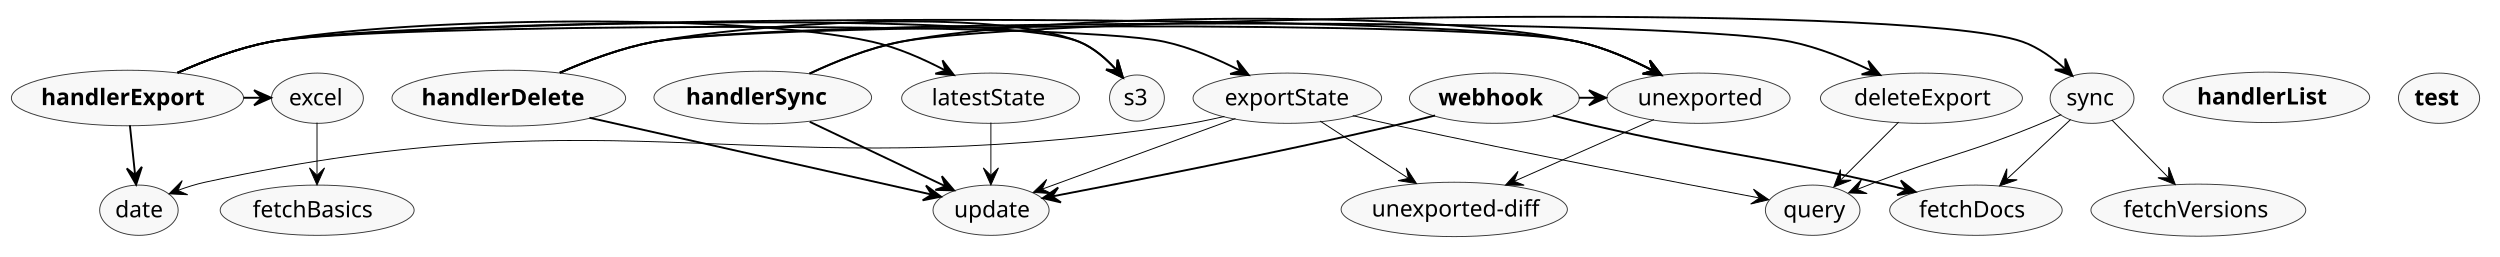
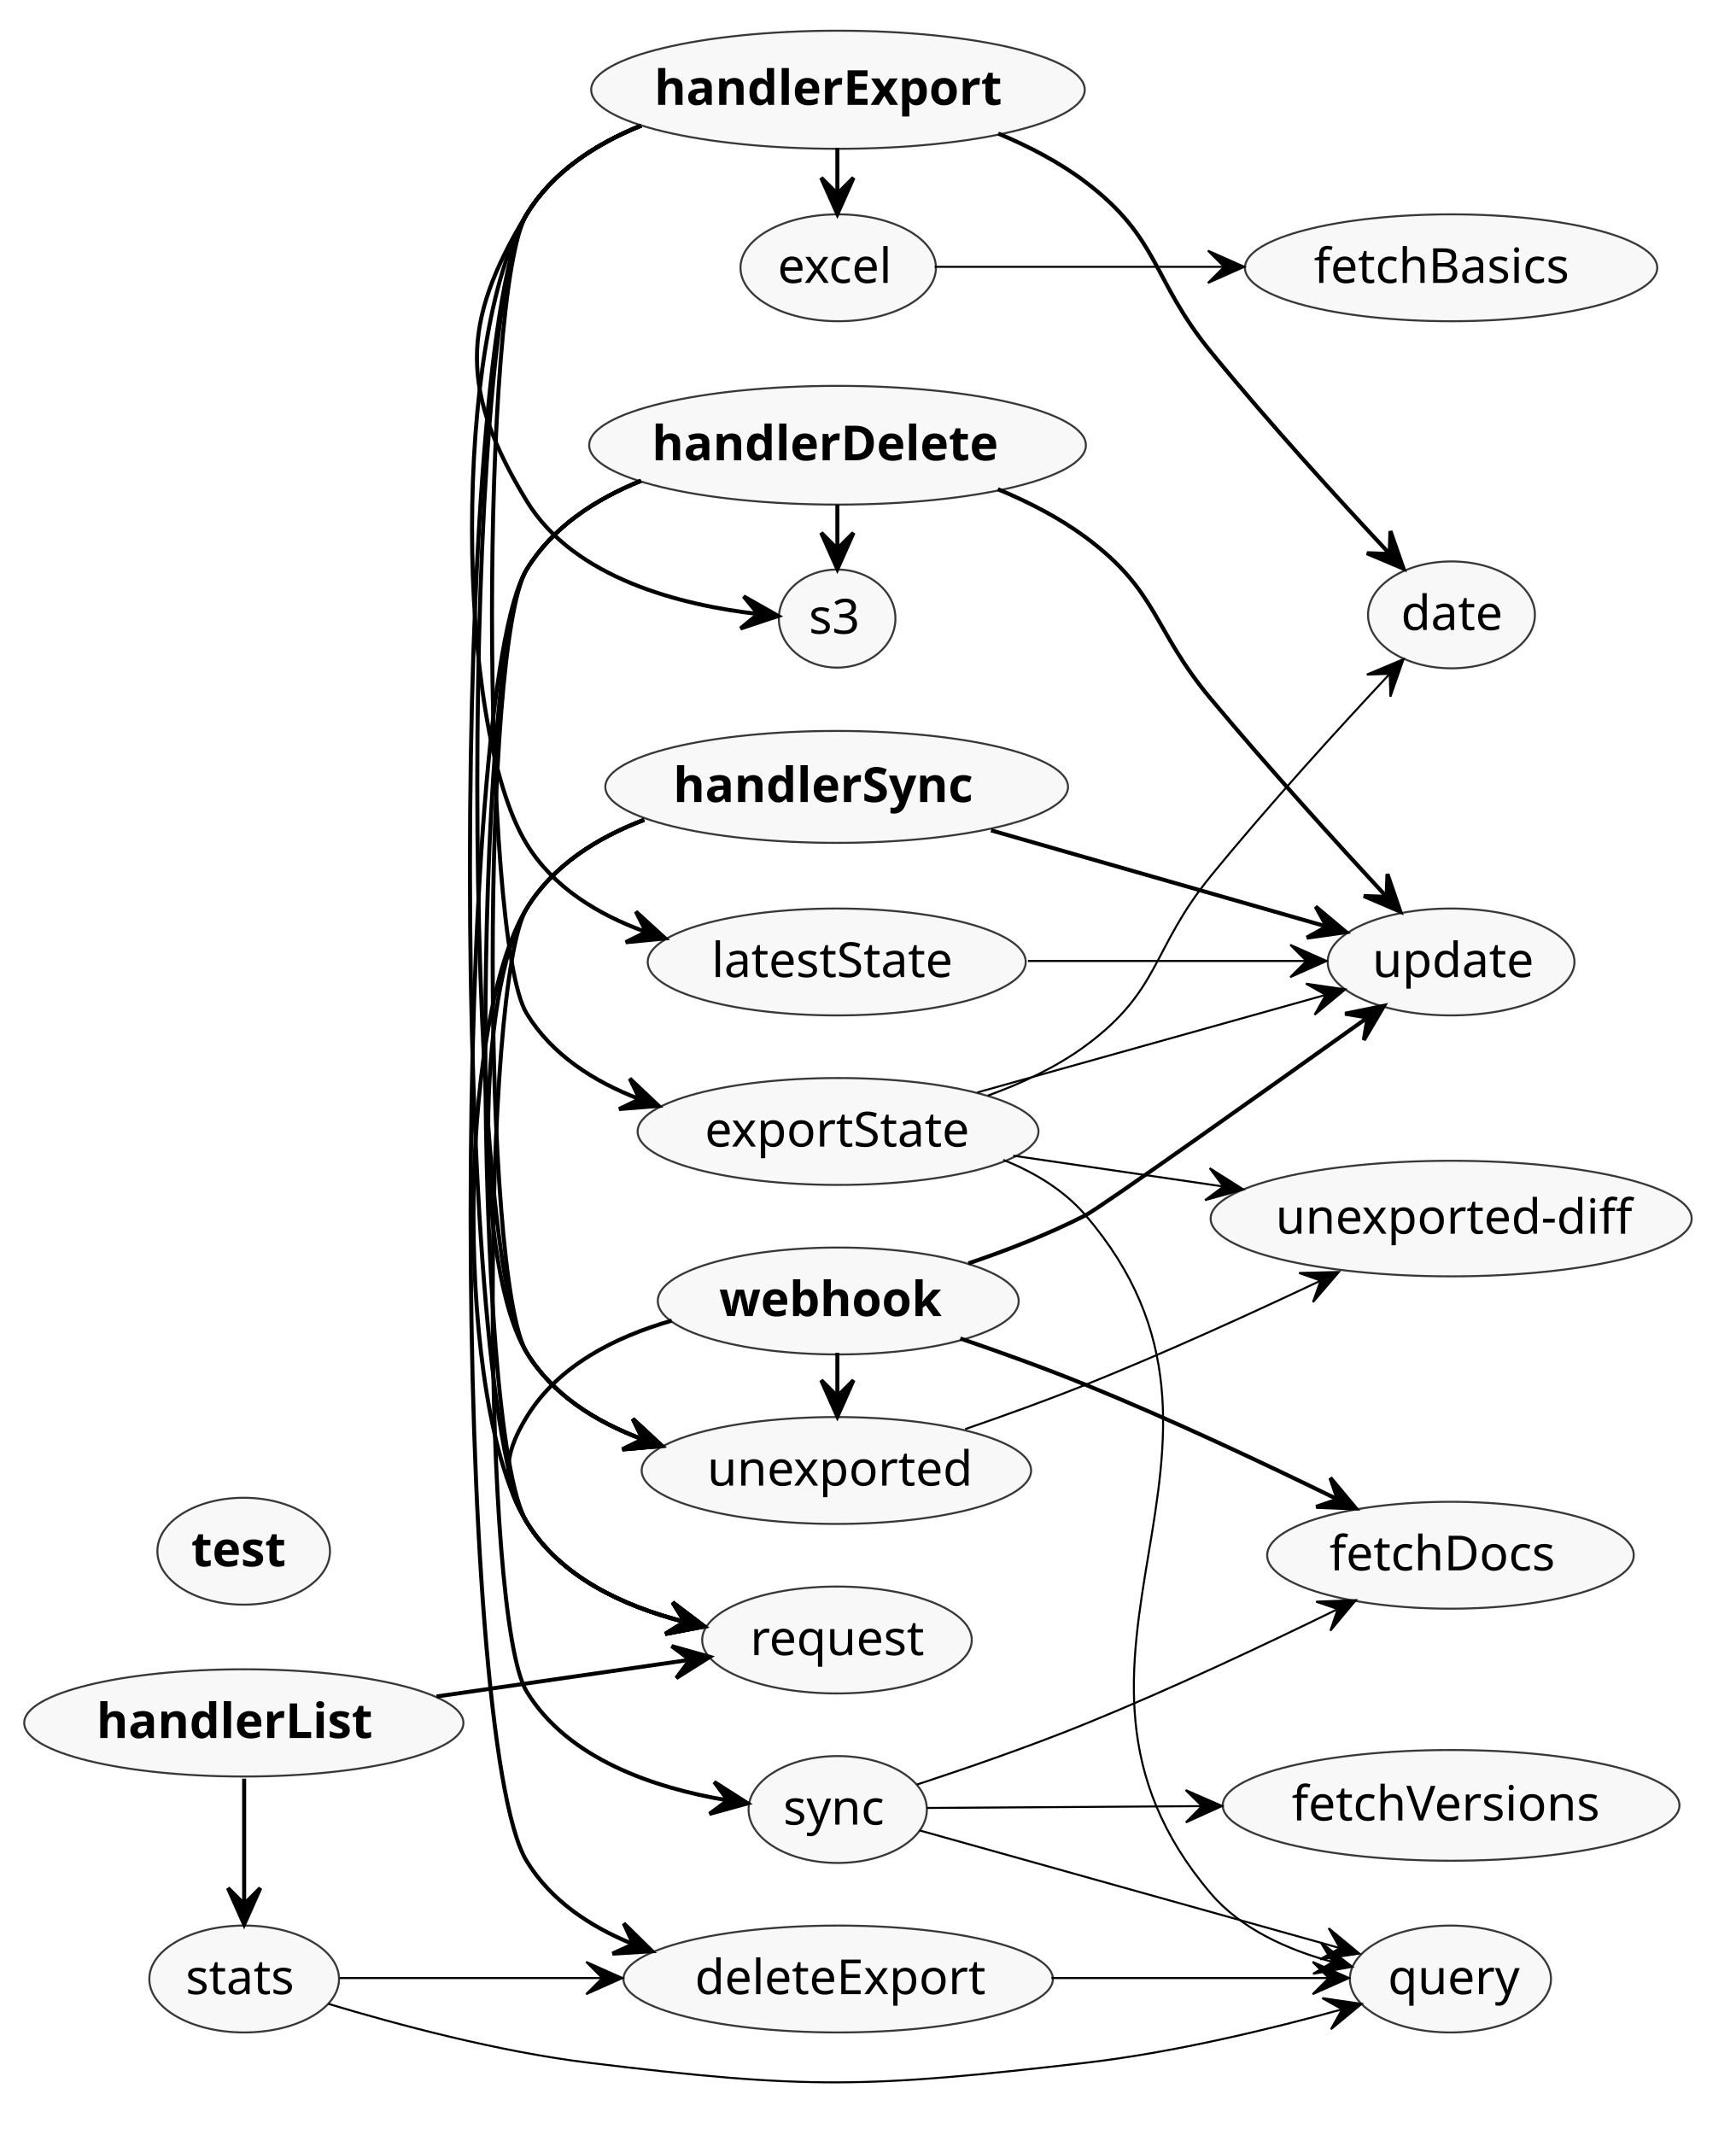
- <svg xmlns="http://www.w3.org/2000/svg" contentScriptType="application/ecmascript" contentStyleType="text/css" height="135px" preserveAspectRatio="none" style="width:1317px;height:135px;" version="1.1" viewBox="0 0 1317 135" width="1317px" zoomAndPan="magnify">
+ <svg xmlns="http://www.w3.org/2000/svg" contentScriptType="application/ecmascript" contentStyleType="text/css" height="529px" preserveAspectRatio="none" style="width:430px;height:529px;" version="1.1" viewBox="0 0 430 529" width="430px" zoomAndPan="magnify">
  <defs />
  <g>
-     <ellipse cx="73.178" cy="110.742" fill="#F8F8F8" rx="20.678" ry="13.242" style="stroke: #383838; stroke-width: 0.5;" />
-     <text fill="#000000" font-family="Tahoma, sans-serif" font-size="12" lengthAdjust="spacingAndGlyphs" textLength="25" x="60.678" y="114.484">date</text>
-     <ellipse cx="1012.205" cy="51.742" fill="#F8F8F8" rx="53.205" ry="13.242" style="stroke: #383838; stroke-width: 0.5;" />
-     <text fill="#000000" font-family="Tahoma, sans-serif" font-size="12" lengthAdjust="spacingAndGlyphs" textLength="71" x="976.705" y="55.484">deleteExport</text>
-     <ellipse cx="167.213" cy="51.742" fill="#F8F8F8" rx="24.213" ry="13.242" style="stroke: #383838; stroke-width: 0.5;" />
-     <text fill="#000000" font-family="Tahoma, sans-serif" font-size="12" lengthAdjust="spacingAndGlyphs" textLength="30" x="152.213" y="55.484">excel</text>
-     <ellipse cx="678.169" cy="51.742" fill="#F8F8F8" rx="49.669" ry="13.242" style="stroke: #383838; stroke-width: 0.5;" />
-     <text fill="#000000" font-family="Tahoma, sans-serif" font-size="12" lengthAdjust="spacingAndGlyphs" textLength="66" x="645.169" y="55.484">exportState</text>
-     <ellipse cx="167.083" cy="110.742" fill="#F8F8F8" rx="51.083" ry="13.242" style="stroke: #383838; stroke-width: 0.5;" />
-     <text fill="#000000" font-family="Tahoma, sans-serif" font-size="12" lengthAdjust="spacingAndGlyphs" textLength="68" x="133.083" y="114.484">fetchBasics</text>
-     <ellipse cx="1040.926" cy="110.742" fill="#F8F8F8" rx="45.426" ry="13.242" style="stroke: #383838; stroke-width: 0.5;" />
-     <text fill="#000000" font-family="Tahoma, sans-serif" font-size="12" lengthAdjust="spacingAndGlyphs" textLength="60" x="1010.926" y="114.484">fetchDocs</text>
-     <ellipse cx="1158.086" cy="110.717" fill="#F8F8F8" rx="56.586" ry="13.717" style="stroke: #383838; stroke-width: 0.5;" />
-     <text fill="#000000" font-family="Tahoma, sans-serif" font-size="12" lengthAdjust="spacingAndGlyphs" textLength="79" x="1118.586" y="114.459">fetchVersions</text>
-     <ellipse cx="268.043" cy="51.709" fill="#F8F8F8" rx="61.543" ry="14.709" style="stroke: #383838; stroke-width: 0.5;" />
-     <text fill="#000000" font-family="Tahoma, sans-serif" font-size="12" font-weight="bold" lengthAdjust="spacingAndGlyphs" textLength="92" x="222.043" y="55.451">handlerDelete</text>
-     <ellipse cx="67.15" cy="51.63" fill="#F8F8F8" rx="61.151" ry="14.63" style="stroke: #383838; stroke-width: 0.5;" />
-     <text fill="#000000" font-family="Tahoma, sans-serif" font-size="12" font-weight="bold" lengthAdjust="spacingAndGlyphs" textLength="91" x="21.651" y="55.372">handlerExport</text>
-     <ellipse cx="1193.915" cy="51.283" fill="#F8F8F8" rx="54.415" ry="13.283" style="stroke: #383838; stroke-width: 0.5;" />
-     <text fill="#000000" font-family="Tahoma, sans-serif" font-size="12" font-weight="bold" lengthAdjust="spacingAndGlyphs" textLength="73" x="1157.415" y="55.025">handlerList</text>
-     <ellipse cx="401.827" cy="51.365" fill="#F8F8F8" rx="57.328" ry="13.866" style="stroke: #383838; stroke-width: 0.5;" />
-     <text fill="#000000" font-family="Tahoma, sans-serif" font-size="12" font-weight="bold" lengthAdjust="spacingAndGlyphs" textLength="81" x="361.327" y="55.108">handlerSync</text>
-     <ellipse cx="521.841" cy="51.742" fill="#F8F8F8" rx="46.841" ry="13.242" style="stroke: #383838; stroke-width: 0.5;" />
-     <text fill="#000000" font-family="Tahoma, sans-serif" font-size="12" lengthAdjust="spacingAndGlyphs" textLength="62" x="490.841" y="55.484">latestState</text>
-     <ellipse cx="954.92" cy="110.742" fill="#F8F8F8" rx="24.92" ry="13.242" style="stroke: #383838; stroke-width: 0.5;" />
-     <text fill="#000000" font-family="Tahoma, sans-serif" font-size="12" lengthAdjust="spacingAndGlyphs" textLength="31" x="939.42" y="114.484">query</text>
-     <ellipse cx="598.943" cy="51.655" fill="#F8F8F8" rx="14.443" ry="12.155" style="stroke: #383838; stroke-width: 0.5;" />
-     <text fill="#000000" font-family="Tahoma, sans-serif" font-size="12" lengthAdjust="spacingAndGlyphs" textLength="14" x="591.943" y="55.397">s3</text>
-     <ellipse cx="1102.092" cy="51.742" fill="#F8F8F8" rx="22.092" ry="13.242" style="stroke: #383838; stroke-width: 0.5;" />
-     <text fill="#000000" font-family="Tahoma, sans-serif" font-size="12" lengthAdjust="spacingAndGlyphs" textLength="27" x="1088.592" y="55.484">sync</text>
-     <ellipse cx="1284.885" cy="51.742" fill="#F8F8F8" rx="21.385" ry="13.242" style="stroke: #383838; stroke-width: 0.5;" />
-     <text fill="#000000" font-family="Tahoma, sans-serif" font-size="12" font-weight="bold" lengthAdjust="spacingAndGlyphs" textLength="26" x="1271.885" y="55.484">test</text>
-     <ellipse cx="894.755" cy="51.742" fill="#F8F8F8" rx="48.255" ry="13.242" style="stroke: #383838; stroke-width: 0.5;" />
-     <text fill="#000000" font-family="Tahoma, sans-serif" font-size="12" lengthAdjust="spacingAndGlyphs" textLength="64" x="862.755" y="55.484">unexported</text>
-     <ellipse cx="766.099" cy="110.32" fill="#F8F8F8" rx="59.599" ry="14.32" style="stroke: #383838; stroke-width: 0.5;" />
-     <text fill="#000000" font-family="Tahoma, sans-serif" font-size="12" lengthAdjust="spacingAndGlyphs" textLength="87" x="722.599" y="114.062">unexported-diff</text>
-     <ellipse cx="522.077" cy="110.742" fill="#F8F8F8" rx="30.577" ry="13.242" style="stroke: #383838; stroke-width: 0.5;" />
-     <text fill="#000000" font-family="Tahoma, sans-serif" font-size="12" lengthAdjust="spacingAndGlyphs" textLength="39" x="502.577" y="114.484">update</text>
-     <ellipse cx="787.219" cy="51.742" fill="#F8F8F8" rx="44.719" ry="13.242" style="stroke: #383838; stroke-width: 0.5;" />
-     <text fill="#000000" font-family="Tahoma, sans-serif" font-size="12" font-weight="bold" lengthAdjust="spacingAndGlyphs" textLength="59" x="757.719" y="55.484">webhook</text>
-     <path d="M1000.19,64.31 C991.402,73.099 979.345,85.155 969.895,94.605 " fill="none" id="deleteExport-&gt;query" style="stroke: #000000; stroke-width: 0.5;" />
-     <polygon fill="#000000" points="966.022,98.478,975.214,94.942,969.557,94.942,969.557,89.286,966.022,98.478" style="stroke: #000000; stroke-width: 0.5;" />
-     <path d="M167,64.588 C167,72.674 167,83.434 167,92.395 " fill="none" id="excel-&gt;fetchBasics" style="stroke: #000000; stroke-width: 0.5;" />
-     <polygon fill="#000000" points="167,97.429,171,88.429,167,92.429,163,88.429,167,97.429" style="stroke: #000000; stroke-width: 0.5;" />
-     <path d="M645.033,61.336 C637.206,63.148 628.848,64.85 621,66 C395.023,99.11 331.215,47.659 108,96 C103.326,97.012 98.453,98.555 93.88,100.24 " fill="none" id="exportState-&gt;date" style="stroke: #000000; stroke-width: 0.5;" />
-     <polygon fill="#000000" points="89.06,102.106,98.897,102.587,93.722,100.301,96.008,95.126,89.06,102.106" style="stroke: #000000; stroke-width: 0.5;" />
-     <path d="M712.617,60.917 C719.993,62.649 727.745,64.424 735,66 C803.594,80.899 884.687,96.388 926.653,104.246 " fill="none" id="exportState-&gt;query" style="stroke: #000000; stroke-width: 0.5;" />
-     <polygon fill="#000000" points="931.819,105.211,923.707,99.626,926.904,104.293,922.237,107.49,931.819,105.211" style="stroke: #000000; stroke-width: 0.5;" />
-     <path d="M695.386,63.761 C708.641,72.347 727.057,84.276 741.759,93.799 " fill="none" id="exportState-&gt;unexported-diff" style="stroke: #000000; stroke-width: 0.5;" />
-     <polygon fill="#000000" points="746.193,96.67,740.814,88.42,741.997,93.952,736.465,95.134,746.193,96.67" style="stroke: #000000; stroke-width: 0.5;" />
-     <path d="M650.827,62.429 C622.275,72.861 577.628,89.174 549.103,99.597 " fill="none" id="exportState-&gt;update" style="stroke: #000000; stroke-width: 0.5;" />
-     <polygon fill="#000000" points="544.32,101.345,554.146,102.013,549.016,99.629,551.401,94.499,544.32,101.345" style="stroke: #000000; stroke-width: 0.5;" />
-     <path d="M294.904,38.326 C309.253,32.026 327.427,25.178 344.5,22 C409.932,9.821 878.315,8.561 943.5,22 C958.054,25.001 973.326,31.24 985.747,37.211 " fill="none" id="&lt;b&gt;handlerDelete&lt;/b&gt;-&gt;deleteExport" style="stroke: #000000; stroke-width: 1.0;" />
-     <polygon fill="#000000" points="990.534,39.566,984.224,32.004,986.048,37.359,980.693,39.182,990.534,39.566" style="stroke: #000000; stroke-width: 1.0;" />
-     <path d="M294.904,38.326 C309.253,32.026 327.427,25.178 344.5,22 C393.437,12.891 522.354,3.335 568.5,22 C576.157,25.097 582.958,31.14 588.183,36.955 " fill="none" id="&lt;b&gt;handlerDelete&lt;/b&gt;-&gt;s3" style="stroke: #000000; stroke-width: 1.0;" />
-     <polygon fill="#000000" points="591.54,40.905,588.759,31.457,588.302,37.095,582.663,36.638,591.54,40.905" style="stroke: #000000; stroke-width: 1.0;" />
-     <path d="M294.904,38.326 C309.253,32.026 327.427,25.178 344.5,22 C397.697,12.098 778.663,10.326 831.5,22 C845.122,25.01 859.293,31.25 870.782,37.219 " fill="none" id="&lt;b&gt;handlerDelete&lt;/b&gt;-&gt;unexported" style="stroke: #000000; stroke-width: 1.0;" />
-     <polygon fill="#000000" points="875.208,39.573,869.141,31.815,870.794,37.225,865.384,38.877,875.208,39.573" style="stroke: #000000; stroke-width: 1.0;" />
-     <path d="M310.514,62.041 C361.372,73.454 445.313,92.291 490.638,102.462 " fill="none" id="&lt;b&gt;handlerDelete&lt;/b&gt;-&gt;update" style="stroke: #000000; stroke-width: 1.0;" />
-     <polygon fill="#000000" points="495.702,103.598,487.796,97.726,490.823,102.504,486.045,105.532,495.702,103.598" style="stroke: #000000; stroke-width: 1.0;" />
-     <path d="M68.422,66.008 C69.248,73.86 70.298,83.834 71.184,92.249 " fill="none" id="&lt;b&gt;handlerExport&lt;/b&gt;-&gt;date" style="stroke: #000000; stroke-width: 1.0;" />
-     <polygon fill="#000000" points="71.711,97.255,74.747,87.885,71.187,92.282,66.791,88.723,71.711,97.255" style="stroke: #000000; stroke-width: 1.0;" />
-     <path d="M128.328,51.5 C131.349,51.5 134.371,51.5 137.392,51.5 " fill="none" id="&lt;b&gt;handlerExport&lt;/b&gt;-&gt;excel" style="stroke: #000000; stroke-width: 1.0;" />
-     <polygon fill="#000000" points="142.83,51.5,133.83,47.5,137.83,51.5,133.83,55.5,142.83,51.5" style="stroke: #000000; stroke-width: 1.0;" />
-     <path d="M93.534,38.327 C107.69,32.028 125.628,25.179 142.5,22 C193.928,12.309 562.366,10.861 613.5,22 C627.308,25.008 641.699,31.248 653.374,37.217 " fill="none" id="&lt;b&gt;handlerExport&lt;/b&gt;-&gt;exportState" style="stroke: #000000; stroke-width: 1.0;" />
-     <polygon fill="#000000" points="657.873,39.572,651.754,31.854,653.443,37.253,648.044,38.942,657.873,39.572" style="stroke: #000000; stroke-width: 1.0;" />
-     <path d="M93.534,38.327 C107.69,32.028 125.628,25.179 142.5,22 C211.726,8.956 390.761,6.593 459.5,22 C472.818,24.985 486.64,31.142 497.889,37.062 " fill="none" id="&lt;b&gt;handlerExport&lt;/b&gt;-&gt;latestState" style="stroke: #000000; stroke-width: 1.0;" />
-     <polygon fill="#000000" points="502.544,39.575,496.523,31.781,498.144,37.2,492.724,38.821,502.544,39.575" style="stroke: #000000; stroke-width: 1.0;" />
-     <path d="M93.534,38.327 C107.69,32.028 125.628,25.179 142.5,22 C189.015,13.235 524.62,4.251 568.5,22 C576.157,25.097 582.958,31.14 588.183,36.955 " fill="none" id="&lt;b&gt;handlerExport&lt;/b&gt;-&gt;s3" style="stroke: #000000; stroke-width: 1.0;" />
-     <polygon fill="#000000" points="591.54,40.905,588.759,31.457,588.302,37.095,582.663,36.638,591.54,40.905" style="stroke: #000000; stroke-width: 1.0;" />
-     <path d="M93.534,38.327 C107.69,32.028 125.628,25.179 142.5,22 C217.732,7.824 756.747,5.484 831.5,22 C845.122,25.01 859.293,31.25 870.782,37.219 " fill="none" id="&lt;b&gt;handlerExport&lt;/b&gt;-&gt;unexported" style="stroke: #000000; stroke-width: 1.0;" />
-     <polygon fill="#000000" points="875.208,39.573,869.141,31.815,870.794,37.225,865.384,38.877,875.208,39.573" style="stroke: #000000; stroke-width: 1.0;" />
-     <path d="M426.429,38.794 C440.154,32.371 457.83,25.262 474.5,22 C538.945,9.391 1003.59,0.109 1065.5,22 C1073.9,24.969 1081.78,30.781 1088.05,36.467 " fill="none" id="&lt;b&gt;handlerSync&lt;/b&gt;-&gt;sync" style="stroke: #000000; stroke-width: 1.0;" />
-     <polygon fill="#000000" points="1091.74,39.965,1087.964,30.868,1088.113,36.523,1082.458,36.672,1091.74,39.965" style="stroke: #000000; stroke-width: 1.0;" />
-     <path d="M426.429,38.794 C440.154,32.371 457.83,25.262 474.5,22 C552.357,6.767 754.035,4.885 831.5,22 C845.122,25.01 859.293,31.25 870.782,37.219 " fill="none" id="&lt;b&gt;handlerSync&lt;/b&gt;-&gt;unexported" style="stroke: #000000; stroke-width: 1.0;" />
-     <polygon fill="#000000" points="875.208,39.573,869.141,31.815,870.794,37.225,865.384,38.877,875.208,39.573" style="stroke: #000000; stroke-width: 1.0;" />
-     <path d="M426.573,64.172 C447.483,74.104 477.335,88.284 498.061,98.129 " fill="none" id="&lt;b&gt;handlerSync&lt;/b&gt;-&gt;update" style="stroke: #000000; stroke-width: 1.0;" />
-     <polygon fill="#000000" points="502.599,100.285,496.186,92.809,498.083,98.139,492.753,100.035,502.599,100.285" style="stroke: #000000; stroke-width: 1.0;" />
-     <path d="M522,64.588 C522,72.674 522,83.434 522,92.395 " fill="none" id="latestState-&gt;update" style="stroke: #000000; stroke-width: 0.5;" />
-     <polygon fill="#000000" points="522,97.429,526,88.429,522,92.429,518,88.429,522,97.429" style="stroke: #000000; stroke-width: 0.5;" />
-     <path d="M1090.81,62.955 C1081.38,71.771 1067.75,84.501 1057.14,94.42 " fill="none" id="sync-&gt;fetchDocs" style="stroke: #000000; stroke-width: 0.5;" />
-     <polygon fill="#000000" points="1053.38,97.935,1062.687,94.713,1057.033,94.521,1057.224,88.868,1053.38,97.935" style="stroke: #000000; stroke-width: 0.5;" />
-     <path d="M1112.53,63.221 C1120.92,71.762 1132.8,83.85 1142.31,93.53 " fill="none" id="sync-&gt;fetchVersions" style="stroke: #000000; stroke-width: 0.5;" />
-     <polygon fill="#000000" points="1145.96,97.244,1142.494,88.025,1142.451,93.682,1136.794,93.639,1145.96,97.244" style="stroke: #000000; stroke-width: 0.5;" />
-     <path d="M1085.86,60.347 C1081.71,62.276 1077.22,64.279 1073,66 C1035.91,81.138 1025.44,81.745 988,96 C984.963,97.156 981.784,98.406 978.648,99.663 " fill="none" id="sync-&gt;query" style="stroke: #000000; stroke-width: 0.5;" />
-     <polygon fill="#000000" points="973.784,101.63,983.627,101.964,978.419,99.755,980.628,94.548,973.784,101.63" style="stroke: #000000; stroke-width: 0.5;" />
-     <path d="M871.339,62.955 C850.696,72.076 820.571,85.387 797.819,95.441 " fill="none" id="unexported-&gt;unexported-diff" style="stroke: #000000; stroke-width: 0.5;" />
-     <polygon fill="#000000" points="793.082,97.534,802.931,97.554,797.655,95.512,799.697,90.237,793.082,97.534" style="stroke: #000000; stroke-width: 0.5;" />
-     <path d="M818.002,60.849 C824.897,62.621 832.183,64.43 839,66 C904.828,81.16 922.137,80.992 988,96 C993.245,97.195 998.765,98.523 1004.18,99.865 " fill="none" id="&lt;b&gt;webhook&lt;/b&gt;-&gt;fetchDocs" style="stroke: #000000; stroke-width: 1.0;" />
-     <polygon fill="#000000" points="1009.11,101.099,1001.349,95.035,1004.259,99.886,999.409,102.796,1009.11,101.099" style="stroke: #000000; stroke-width: 1.0;" />
-     <path d="M831.719,51.5 C834.706,51.5 837.693,51.5 840.679,51.5 " fill="none" id="&lt;b&gt;webhook&lt;/b&gt;-&gt;unexported" style="stroke: #000000; stroke-width: 1.0;" />
-     <polygon fill="#000000" points="846.056,51.5,837.056,47.5,841.056,51.5,837.056,55.5,846.056,51.5" style="stroke: #000000; stroke-width: 1.0;" />
-     <path d="M755.994,60.834 C749.1,62.608 741.815,64.421 735,66 C671.226,80.78 596.092,95.501 554.267,103.458 " fill="none" id="&lt;b&gt;webhook&lt;/b&gt;-&gt;update" style="stroke: #000000; stroke-width: 1.0;" />
-     <polygon fill="#000000" points="549.334,104.394,558.922,106.645,554.246,103.461,557.43,98.785,549.334,104.394" style="stroke: #000000; stroke-width: 1.0;" />
+     <ellipse cx="359.678" cy="152.35" fill="#F8F8F8" rx="20.678" ry="13.242" style="stroke: #383838; stroke-width: 0.5;" />
+     <text fill="#000000" font-family="Tahoma, sans-serif" font-size="12" lengthAdjust="spacingAndGlyphs" textLength="25" x="347.178" y="156.092">date</text>
+     <ellipse cx="207.705" cy="490.35" fill="#F8F8F8" rx="53.205" ry="13.242" style="stroke: #383838; stroke-width: 0.5;" />
+     <text fill="#000000" font-family="Tahoma, sans-serif" font-size="12" lengthAdjust="spacingAndGlyphs" textLength="71" x="172.205" y="494.092">deleteExport</text>
+     <ellipse cx="207.713" cy="66.35" fill="#F8F8F8" rx="24.213" ry="13.242" style="stroke: #383838; stroke-width: 0.5;" />
+     <text fill="#000000" font-family="Tahoma, sans-serif" font-size="12" lengthAdjust="spacingAndGlyphs" textLength="30" x="192.713" y="70.092">excel</text>
+     <ellipse cx="207.669" cy="280.35" fill="#F8F8F8" rx="49.669" ry="13.242" style="stroke: #383838; stroke-width: 0.5;" />
+     <text fill="#000000" font-family="Tahoma, sans-serif" font-size="12" lengthAdjust="spacingAndGlyphs" textLength="66" x="174.669" y="284.092">exportState</text>
+     <ellipse cx="359.583" cy="66.35" fill="#F8F8F8" rx="51.083" ry="13.242" style="stroke: #383838; stroke-width: 0.5;" />
+     <text fill="#000000" font-family="Tahoma, sans-serif" font-size="12" lengthAdjust="spacingAndGlyphs" textLength="68" x="325.583" y="70.092">fetchBasics</text>
+     <ellipse cx="359.426" cy="385.35" fill="#F8F8F8" rx="45.426" ry="13.242" style="stroke: #383838; stroke-width: 0.5;" />
+     <text fill="#000000" font-family="Tahoma, sans-serif" font-size="12" lengthAdjust="spacingAndGlyphs" textLength="60" x="329.426" y="389.092">fetchDocs</text>
+     <ellipse cx="359.586" cy="447.325" fill="#F8F8F8" rx="56.586" ry="13.717" style="stroke: #383838; stroke-width: 0.5;" />
+     <text fill="#000000" font-family="Tahoma, sans-serif" font-size="12" lengthAdjust="spacingAndGlyphs" textLength="79" x="320.086" y="451.067">fetchVersions</text>
+     <ellipse cx="207.543" cy="110.317" fill="#F8F8F8" rx="61.543" ry="14.709" style="stroke: #383838; stroke-width: 0.5;" />
+     <text fill="#000000" font-family="Tahoma, sans-serif" font-size="12" font-weight="bold" lengthAdjust="spacingAndGlyphs" textLength="92" x="161.543" y="114.059">handlerDelete</text>
+     <ellipse cx="207.65" cy="22.238" fill="#F8F8F8" rx="61.151" ry="14.63" style="stroke: #383838; stroke-width: 0.5;" />
+     <text fill="#000000" font-family="Tahoma, sans-serif" font-size="12" font-weight="bold" lengthAdjust="spacingAndGlyphs" textLength="91" x="162.15" y="25.98">handlerExport</text>
+     <ellipse cx="60.415" cy="426.891" fill="#F8F8F8" rx="54.415" ry="13.283" style="stroke: #383838; stroke-width: 0.5;" />
+     <text fill="#000000" font-family="Tahoma, sans-serif" font-size="12" font-weight="bold" lengthAdjust="spacingAndGlyphs" textLength="73" x="23.915" y="430.633">handlerList</text>
+     <ellipse cx="207.327" cy="194.974" fill="#F8F8F8" rx="57.328" ry="13.866" style="stroke: #383838; stroke-width: 0.5;" />
+     <text fill="#000000" font-family="Tahoma, sans-serif" font-size="12" font-weight="bold" lengthAdjust="spacingAndGlyphs" textLength="81" x="166.827" y="198.716">handlerSync</text>
+     <ellipse cx="207.341" cy="238.35" fill="#F8F8F8" rx="46.841" ry="13.242" style="stroke: #383838; stroke-width: 0.5;" />
+     <text fill="#000000" font-family="Tahoma, sans-serif" font-size="12" lengthAdjust="spacingAndGlyphs" textLength="62" x="176.341" y="242.092">latestState</text>
+     <ellipse cx="359.42" cy="490.35" fill="#F8F8F8" rx="24.92" ry="13.242" style="stroke: #383838; stroke-width: 0.5;" />
+     <text fill="#000000" font-family="Tahoma, sans-serif" font-size="12" lengthAdjust="spacingAndGlyphs" textLength="31" x="343.92" y="494.092">query</text>
+     <ellipse cx="207.406" cy="406.35" fill="#F8F8F8" rx="33.406" ry="13.242" style="stroke: #383838; stroke-width: 0.5;" />
+     <text fill="#000000" font-family="Tahoma, sans-serif" font-size="12" lengthAdjust="spacingAndGlyphs" textLength="43" x="185.906" y="410.092">request</text>
+     <ellipse cx="207.443" cy="153.263" fill="#F8F8F8" rx="14.443" ry="12.155" style="stroke: #383838; stroke-width: 0.5;" />
+     <text fill="#000000" font-family="Tahoma, sans-serif" font-size="12" lengthAdjust="spacingAndGlyphs" textLength="14" x="200.443" y="157.005">s3</text>
+     <ellipse cx="60.506" cy="490.35" fill="#F8F8F8" rx="23.506" ry="13.242" style="stroke: #383838; stroke-width: 0.5;" />
+     <text fill="#000000" font-family="Tahoma, sans-serif" font-size="12" lengthAdjust="spacingAndGlyphs" textLength="29" x="46.006" y="494.092">stats</text>
+     <ellipse cx="207.592" cy="448.35" fill="#F8F8F8" rx="22.092" ry="13.242" style="stroke: #383838; stroke-width: 0.5;" />
+     <text fill="#000000" font-family="Tahoma, sans-serif" font-size="12" lengthAdjust="spacingAndGlyphs" textLength="27" x="194.092" y="452.092">sync</text>
+     <ellipse cx="60.385" cy="384.35" fill="#F8F8F8" rx="21.385" ry="13.242" style="stroke: #383838; stroke-width: 0.5;" />
+     <text fill="#000000" font-family="Tahoma, sans-serif" font-size="12" font-weight="bold" lengthAdjust="spacingAndGlyphs" textLength="26" x="47.385" y="388.092">test</text>
+     <ellipse cx="207.255" cy="364.35" fill="#F8F8F8" rx="48.255" ry="13.242" style="stroke: #383838; stroke-width: 0.5;" />
+     <text fill="#000000" font-family="Tahoma, sans-serif" font-size="12" lengthAdjust="spacingAndGlyphs" textLength="64" x="175.255" y="368.092">unexported</text>
+     <ellipse cx="359.599" cy="301.928" fill="#F8F8F8" rx="59.599" ry="14.32" style="stroke: #383838; stroke-width: 0.5;" />
+     <text fill="#000000" font-family="Tahoma, sans-serif" font-size="12" lengthAdjust="spacingAndGlyphs" textLength="87" x="316.099" y="305.67">unexported-diff</text>
+     <ellipse cx="359.577" cy="238.35" fill="#F8F8F8" rx="30.577" ry="13.242" style="stroke: #383838; stroke-width: 0.5;" />
+     <text fill="#000000" font-family="Tahoma, sans-serif" font-size="12" lengthAdjust="spacingAndGlyphs" textLength="39" x="340.077" y="242.092">update</text>
+     <ellipse cx="207.719" cy="322.35" fill="#F8F8F8" rx="44.719" ry="13.242" style="stroke: #383838; stroke-width: 0.5;" />
+     <text fill="#000000" font-family="Tahoma, sans-serif" font-size="12" font-weight="bold" lengthAdjust="spacingAndGlyphs" textLength="59" x="178.219" y="326.092">webhook</text>
+     <path d="M260.542,490.108 C283.436,490.108 309.488,490.108 328.968,490.108 " fill="none" id="deleteExport-&gt;query" style="stroke: #000000; stroke-width: 0.5;" />
+     <polygon fill="#000000" points="334.28,490.108,325.28,486.108,329.28,490.108,325.28,494.108,334.28,490.108" style="stroke: #000000; stroke-width: 0.5;" />
+     <path d="M231.609,66.108 C250.636,66.108 278.403,66.108 303.115,66.108 " fill="none" id="excel-&gt;fetchBasics" style="stroke: #000000; stroke-width: 0.5;" />
+     <polygon fill="#000000" points="308.337,66.108,299.337,62.108,303.337,66.108,299.337,70.108,308.337,66.108" style="stroke: #000000; stroke-width: 0.5;" />
+     <path d="M244.811,271.455 C253.242,268.409 261.837,264.381 269,259.108 C287.685,245.355 285.334,235.085 300,217.108 C314.438,199.411 332.109,180.067 344.227,167.122 " fill="none" id="exportState-&gt;date" style="stroke: #000000; stroke-width: 0.5;" />
+     <polygon fill="#000000" points="347.8,163.32,338.722,167.14,344.376,166.964,344.552,172.618,347.8,163.32" style="stroke: #000000; stroke-width: 0.5;" />
+     <path d="M248.629,287.394 C256.323,290.478 263.64,294.866 269,301.108 C318.468,358.709 250.837,411.247 300,469.108 C307.574,478.022 319.223,483.152 330.137,486.104 " fill="none" id="exportState-&gt;query" style="stroke: #000000; stroke-width: 0.5;" />
+     <polygon fill="#000000" points="335.083,487.314,327.292,481.289,330.226,486.125,325.39,489.06,335.083,487.314" style="stroke: #000000; stroke-width: 0.5;" />
+     <path d="M251.083,286.353 C267.174,288.713 285.731,291.435 302.845,293.945 " fill="none" id="exportState-&gt;unexported-diff" style="stroke: #000000; stroke-width: 0.5;" />
+     <polygon fill="#000000" points="308.106,294.717,299.782,289.453,303.159,293.991,298.621,297.368,308.106,294.717" style="stroke: #000000; stroke-width: 0.5;" />
+     <path d="M242.163,270.682 C268.076,263.427 303.563,253.49 328.509,246.505 " fill="none" id="exportState-&gt;update" style="stroke: #000000; stroke-width: 0.5;" />
+     <polygon fill="#000000" points="333.351,245.15,323.606,243.726,328.536,246.499,325.764,251.429,333.351,245.15" style="stroke: #000000; stroke-width: 0.5;" />
+     <path d="M158.86,119.122 C147.503,123.715 136.873,130.647 130.5,141.108 C112.002,171.472 112.002,430.743 130.5,461.108 C136.429,470.841 146.141,477.324 156.703,481.637 " fill="none" id="&lt;b&gt;handlerDelete&lt;/b&gt;-&gt;deleteExport" style="stroke: #000000; stroke-width: 1.0;" />
+     <polygon fill="#000000" points="161.604,483.47,154.575,476.571,156.921,481.719,151.773,484.064,161.604,483.47" style="stroke: #000000; stroke-width: 1.0;" />
+     <path d="M158.86,119.122 C147.503,123.715 136.873,130.647 130.5,141.108 C116.857,163.502 116.857,354.714 130.5,377.108 C138.78,390.699 154.435,397.952 169.479,401.811 " fill="none" id="&lt;b&gt;handlerDelete&lt;/b&gt;-&gt;request" style="stroke: #000000; stroke-width: 1.0;" />
+     <polygon fill="#000000" points="174.546,402.994,166.692,397.052,169.677,401.857,164.872,404.842,174.546,402.994" style="stroke: #000000; stroke-width: 1.0;" />
+     <path d="M207.5,125.078 C207.5,128.564 207.5,132.05 207.5,135.536 " fill="none" id="&lt;b&gt;handlerDelete&lt;/b&gt;-&gt;s3" style="stroke: #000000; stroke-width: 1.0;" />
+     <polygon fill="#000000" points="207.5,141.014,211.5,132.014,207.5,136.014,203.5,132.014,207.5,141.014" style="stroke: #000000; stroke-width: 1.0;" />
+     <path d="M158.86,119.122 C147.503,123.715 136.873,130.647 130.5,141.108 C119.285,159.516 119.285,316.699 130.5,335.108 C136.873,345.569 147.616,352.275 159.086,356.569 " fill="none" id="&lt;b&gt;handlerDelete&lt;/b&gt;-&gt;unexported" style="stroke: #000000; stroke-width: 1.0;" />
+     <polygon fill="#000000" points="164.036,358.265,156.819,351.563,159.306,356.644,154.225,359.13,164.036,358.265" style="stroke: #000000; stroke-width: 1.0;" />
+     <path d="M247.258,121.211 C254.868,124.367 262.498,128.293 269,133.108 C287.076,146.493 285.578,155.848 300,173.108 C314.292,190.212 331.431,209.076 343.452,222.056 " fill="none" id="&lt;b&gt;handlerDelete&lt;/b&gt;-&gt;update" style="stroke: #000000; stroke-width: 1.0;" />
+     <polygon fill="#000000" points="347.009,225.886,343.818,216.569,343.607,222.221,337.954,222.011,347.009,225.886" style="stroke: #000000; stroke-width: 1.0;" />
+     <path d="M247.346,33.094 C254.95,36.258 262.555,40.217 269,45.108 C287.482,59.132 285.334,69.131 300,87.108 C314.438,104.805 332.109,124.149 344.227,137.093 " fill="none" id="&lt;b&gt;handlerExport&lt;/b&gt;-&gt;date" style="stroke: #000000; stroke-width: 1.0;" />
+     <polygon fill="#000000" points="347.8,140.896,344.554,131.597,344.377,137.251,338.723,137.074,347.8,140.896" style="stroke: #000000; stroke-width: 1.0;" />
+     <path d="M207.5,36.61 C207.5,40.376 207.5,44.143 207.5,47.909 " fill="none" id="&lt;b&gt;handlerExport&lt;/b&gt;-&gt;excel" style="stroke: #000000; stroke-width: 1.0;" />
+     <polygon fill="#000000" points="207.5,53.045,211.5,44.045,207.5,48.045,203.5,44.045,207.5,53.045" style="stroke: #000000; stroke-width: 1.0;" />
+     <path d="M158.86,31.122 C147.503,35.715 136.873,42.647 130.5,53.108 C119.054,71.896 119.054,232.32 130.5,251.108 C136.743,261.355 147.179,268 158.385,272.303 " fill="none" id="&lt;b&gt;handlerExport&lt;/b&gt;-&gt;exportState" style="stroke: #000000; stroke-width: 1.0;" />
+     <polygon fill="#000000" points="163.224,274.008,156.063,267.247,158.508,272.348,153.406,274.793,163.224,274.008" style="stroke: #000000; stroke-width: 1.0;" />
+     <path d="M158.86,31.122 C147.503,35.715 136.873,42.647 130.5,53.108 C112.464,82.713 112.464,179.502 130.5,209.108 C137.003,219.782 148.056,226.547 159.789,230.829 " fill="none" id="&lt;b&gt;handlerExport&lt;/b&gt;-&gt;latestState" style="stroke: #000000; stroke-width: 1.0;" />
+     <polygon fill="#000000" points="164.848,232.516,157.575,225.875,160.105,230.934,155.045,233.464,164.848,232.516" style="stroke: #000000; stroke-width: 1.0;" />
+     <path d="M158.86,31.122 C147.503,35.715 136.873,42.647 130.5,53.108 C111.77,83.852 111.77,346.364 130.5,377.108 C138.78,390.699 154.435,397.952 169.479,401.811 " fill="none" id="&lt;b&gt;handlerExport&lt;/b&gt;-&gt;request" style="stroke: #000000; stroke-width: 1.0;" />
+     <polygon fill="#000000" points="174.546,402.994,166.692,397.052,169.677,401.857,164.872,404.842,174.546,402.994" style="stroke: #000000; stroke-width: 1.0;" />
+     <path d="M158.86,31.122 C147.503,35.715 136.873,42.647 130.5,53.108 C114.083,80.056 114.083,97.159 130.5,124.108 C142.32,143.51 169.174,149.998 187.819,152.129 " fill="none" id="&lt;b&gt;handlerExport&lt;/b&gt;-&gt;s3" style="stroke: #000000; stroke-width: 1.0;" />
+     <polygon fill="#000000" points="192.841,152.621,184.275,147.761,187.865,152.132,183.493,155.723,192.841,152.621" style="stroke: #000000; stroke-width: 1.0;" />
+     <path d="M158.86,31.122 C147.503,35.715 136.873,42.647 130.5,53.108 C114.198,79.867 114.198,308.349 130.5,335.108 C136.873,345.569 147.616,352.275 159.086,356.569 " fill="none" id="&lt;b&gt;handlerExport&lt;/b&gt;-&gt;unexported" style="stroke: #000000; stroke-width: 1.0;" />
+     <polygon fill="#000000" points="164.036,358.265,156.819,351.563,159.306,356.644,154.225,359.13,164.036,358.265" style="stroke: #000000; stroke-width: 1.0;" />
+     <path d="M108.177,420.348 C128.458,417.411 151.84,414.024 170.713,411.291 " fill="none" id="&lt;b&gt;handlerList&lt;/b&gt;-&gt;request" style="stroke: #000000; stroke-width: 1.0;" />
+     <polygon fill="#000000" points="175.91,410.538,166.43,407.868,170.962,411.254,167.575,415.785,175.91,410.538" style="stroke: #000000; stroke-width: 1.0;" />
+     <path d="M60.5,440.701 C60.5,451.047 60.5,461.393 60.5,471.74 " fill="none" id="&lt;b&gt;handlerList&lt;/b&gt;-&gt;stats" style="stroke: #000000; stroke-width: 1.0;" />
+     <polygon fill="#000000" points="60.5,476.819,64.5,467.819,60.5,471.819,56.5,467.819,60.5,476.819" style="stroke: #000000; stroke-width: 1.0;" />
+     <path d="M159.625,203.132 C147.967,207.569 136.994,214.448 130.5,225.108 C112.927,253.954 112.927,348.262 130.5,377.108 C138.78,390.699 154.435,397.952 169.479,401.811 " fill="none" id="&lt;b&gt;handlerSync&lt;/b&gt;-&gt;request" style="stroke: #000000; stroke-width: 1.0;" />
+     <polygon fill="#000000" points="174.546,402.994,166.692,397.052,169.677,401.857,164.872,404.842,174.546,402.994" style="stroke: #000000; stroke-width: 1.0;" />
+     <path d="M159.625,203.132 C147.967,207.569 136.994,214.448 130.5,225.108 C119.285,243.516 119.285,400.699 130.5,419.108 C140.737,435.912 162.252,443.029 179.943,446.018 " fill="none" id="&lt;b&gt;handlerSync&lt;/b&gt;-&gt;sync" style="stroke: #000000; stroke-width: 1.0;" />
+     <polygon fill="#000000" points="185.294,446.819,176.987,441.529,180.349,446.078,175.8,449.44,185.294,446.819" style="stroke: #000000; stroke-width: 1.0;" />
+     <path d="M159.625,203.132 C147.967,207.569 136.994,214.448 130.5,225.108 C117.782,245.983 117.782,314.232 130.5,335.108 C136.873,345.569 147.616,352.275 159.086,356.569 " fill="none" id="&lt;b&gt;handlerSync&lt;/b&gt;-&gt;unexported" style="stroke: #000000; stroke-width: 1.0;" />
+     <polygon fill="#000000" points="164.036,358.265,156.819,351.563,159.306,356.644,154.225,359.13,164.036,358.265" style="stroke: #000000; stroke-width: 1.0;" />
+     <path d="M245.579,205.737 C271.173,213.074 304.763,222.703 328.637,229.547 " fill="none" id="&lt;b&gt;handlerSync&lt;/b&gt;-&gt;update" style="stroke: #000000; stroke-width: 1.0;" />
+     <polygon fill="#000000" points="333.578,230.964,326.029,224.638,328.772,229.586,323.824,232.328,333.578,230.964" style="stroke: #000000; stroke-width: 1.0;" />
+     <path d="M254.729,238.108 C276.949,238.108 303.139,238.108 323.65,238.108 " fill="none" id="latestState-&gt;update" style="stroke: #000000; stroke-width: 0.5;" />
+     <polygon fill="#000000" points="328.736,238.108,319.736,234.108,323.736,238.108,319.736,242.108,328.736,238.108" style="stroke: #000000; stroke-width: 0.5;" />
+     <path d="M84.156,490.108 C101.558,490.108 126.386,490.108 149.133,490.108 " fill="none" id="stats-&gt;deleteExport" style="stroke: #000000; stroke-width: 0.5;" />
+     <polygon fill="#000000" points="154.254,490.108,145.254,486.108,149.254,490.108,145.254,494.108,154.254,490.108" style="stroke: #000000; stroke-width: 0.5;" />
+     <path d="M81.389,496.511 C98.351,501.617 123.493,508.353 146,511.108 C200.262,517.749 214.696,517.393 269,511.108 C290.738,508.592 314.864,502.747 332.584,497.861 " fill="none" id="stats-&gt;query" style="stroke: #000000; stroke-width: 0.5;" />
+     <polygon fill="#000000" points="337.405,496.512,327.66,495.084,332.59,497.859,329.816,502.789,337.405,496.512" style="stroke: #000000; stroke-width: 0.5;" />
+     <path d="M227.222,442.171 C239.271,438.213 255.2,432.723 269,427.108 C290.217,418.475 313.635,407.429 331.194,398.832 " fill="none" id="sync-&gt;fetchDocs" style="stroke: #000000; stroke-width: 0.5;" />
+     <polygon fill="#000000" points="335.984,396.476,326.143,396.859,331.497,398.683,329.674,404.038,335.984,396.476" style="stroke: #000000; stroke-width: 0.5;" />
+     <path d="M229.673,447.967 C247.391,447.849 273.579,447.674 297.725,447.513 " fill="none" id="sync-&gt;fetchVersions" style="stroke: #000000; stroke-width: 0.5;" />
+     <polygon fill="#000000" points="302.843,447.479,293.816,443.541,297.843,447.513,293.871,451.541,302.843,447.479" style="stroke: #000000; stroke-width: 0.5;" />
+     <path d="M227.803,453.513 C254.282,460.927 301.98,474.282 331.848,482.645 " fill="none" id="sync-&gt;query" style="stroke: #000000; stroke-width: 0.5;" />
+     <polygon fill="#000000" points="336.845,484.045,329.257,477.765,332.03,482.696,327.1,485.469,336.845,484.045" style="stroke: #000000; stroke-width: 0.5;" />
+     <path d="M239.178,354.095 C248.797,350.786 259.405,346.961 269,343.108 C288.571,335.249 310.07,325.44 327.091,317.387 " fill="none" id="unexported-&gt;unexported-diff" style="stroke: #000000; stroke-width: 0.5;" />
+     <polygon fill="#000000" points="331.767,315.166,321.921,315.416,327.251,317.312,325.355,322.642,331.767,315.166" style="stroke: #000000; stroke-width: 0.5;" />
+     <path d="M237.964,331.644 C247.905,335.044 259.011,339.043 269,343.108 C290.217,351.741 313.635,362.787 331.194,371.384 " fill="none" id="&lt;b&gt;webhook&lt;/b&gt;-&gt;fetchDocs" style="stroke: #000000; stroke-width: 1.0;" />
+     <polygon fill="#000000" points="335.984,373.74,329.675,366.178,331.498,371.533,326.143,373.356,335.984,373.74" style="stroke: #000000; stroke-width: 1.0;" />
+     <path d="M166.473,327.22 C152.386,331.256 138.229,338.421 130.5,351.108 C124.488,360.976 124.488,367.239 130.5,377.108 C138.78,390.699 154.435,397.952 169.479,401.811 " fill="none" id="&lt;b&gt;webhook&lt;/b&gt;-&gt;request" style="stroke: #000000; stroke-width: 1.0;" />
+     <polygon fill="#000000" points="174.546,402.994,166.692,397.052,169.677,401.857,164.872,404.842,174.546,402.994" style="stroke: #000000; stroke-width: 1.0;" />
+     <path d="M207.5,335.192 C207.5,338.646 207.5,342.1 207.5,345.555 " fill="none" id="&lt;b&gt;webhook&lt;/b&gt;-&gt;unexported" style="stroke: #000000; stroke-width: 1.0;" />
+     <polygon fill="#000000" points="207.5,350.983,211.5,341.983,207.5,345.983,203.5,341.983,207.5,350.983" style="stroke: #000000; stroke-width: 1.0;" />
+     <path d="M239.968,313.04 C249.524,309.799 259.898,305.774 269,301.108 C272.716,299.203 313.548,270.195 338.758,252.214 " fill="none" id="&lt;b&gt;webhook&lt;/b&gt;-&gt;update" style="stroke: #000000; stroke-width: 1.0;" />
+     <polygon fill="#000000" points="342.966,249.211,333.316,251.18,338.895,252.114,337.961,257.694,342.966,249.211" style="stroke: #000000; stroke-width: 1.0;" />
  </g>
</svg>
